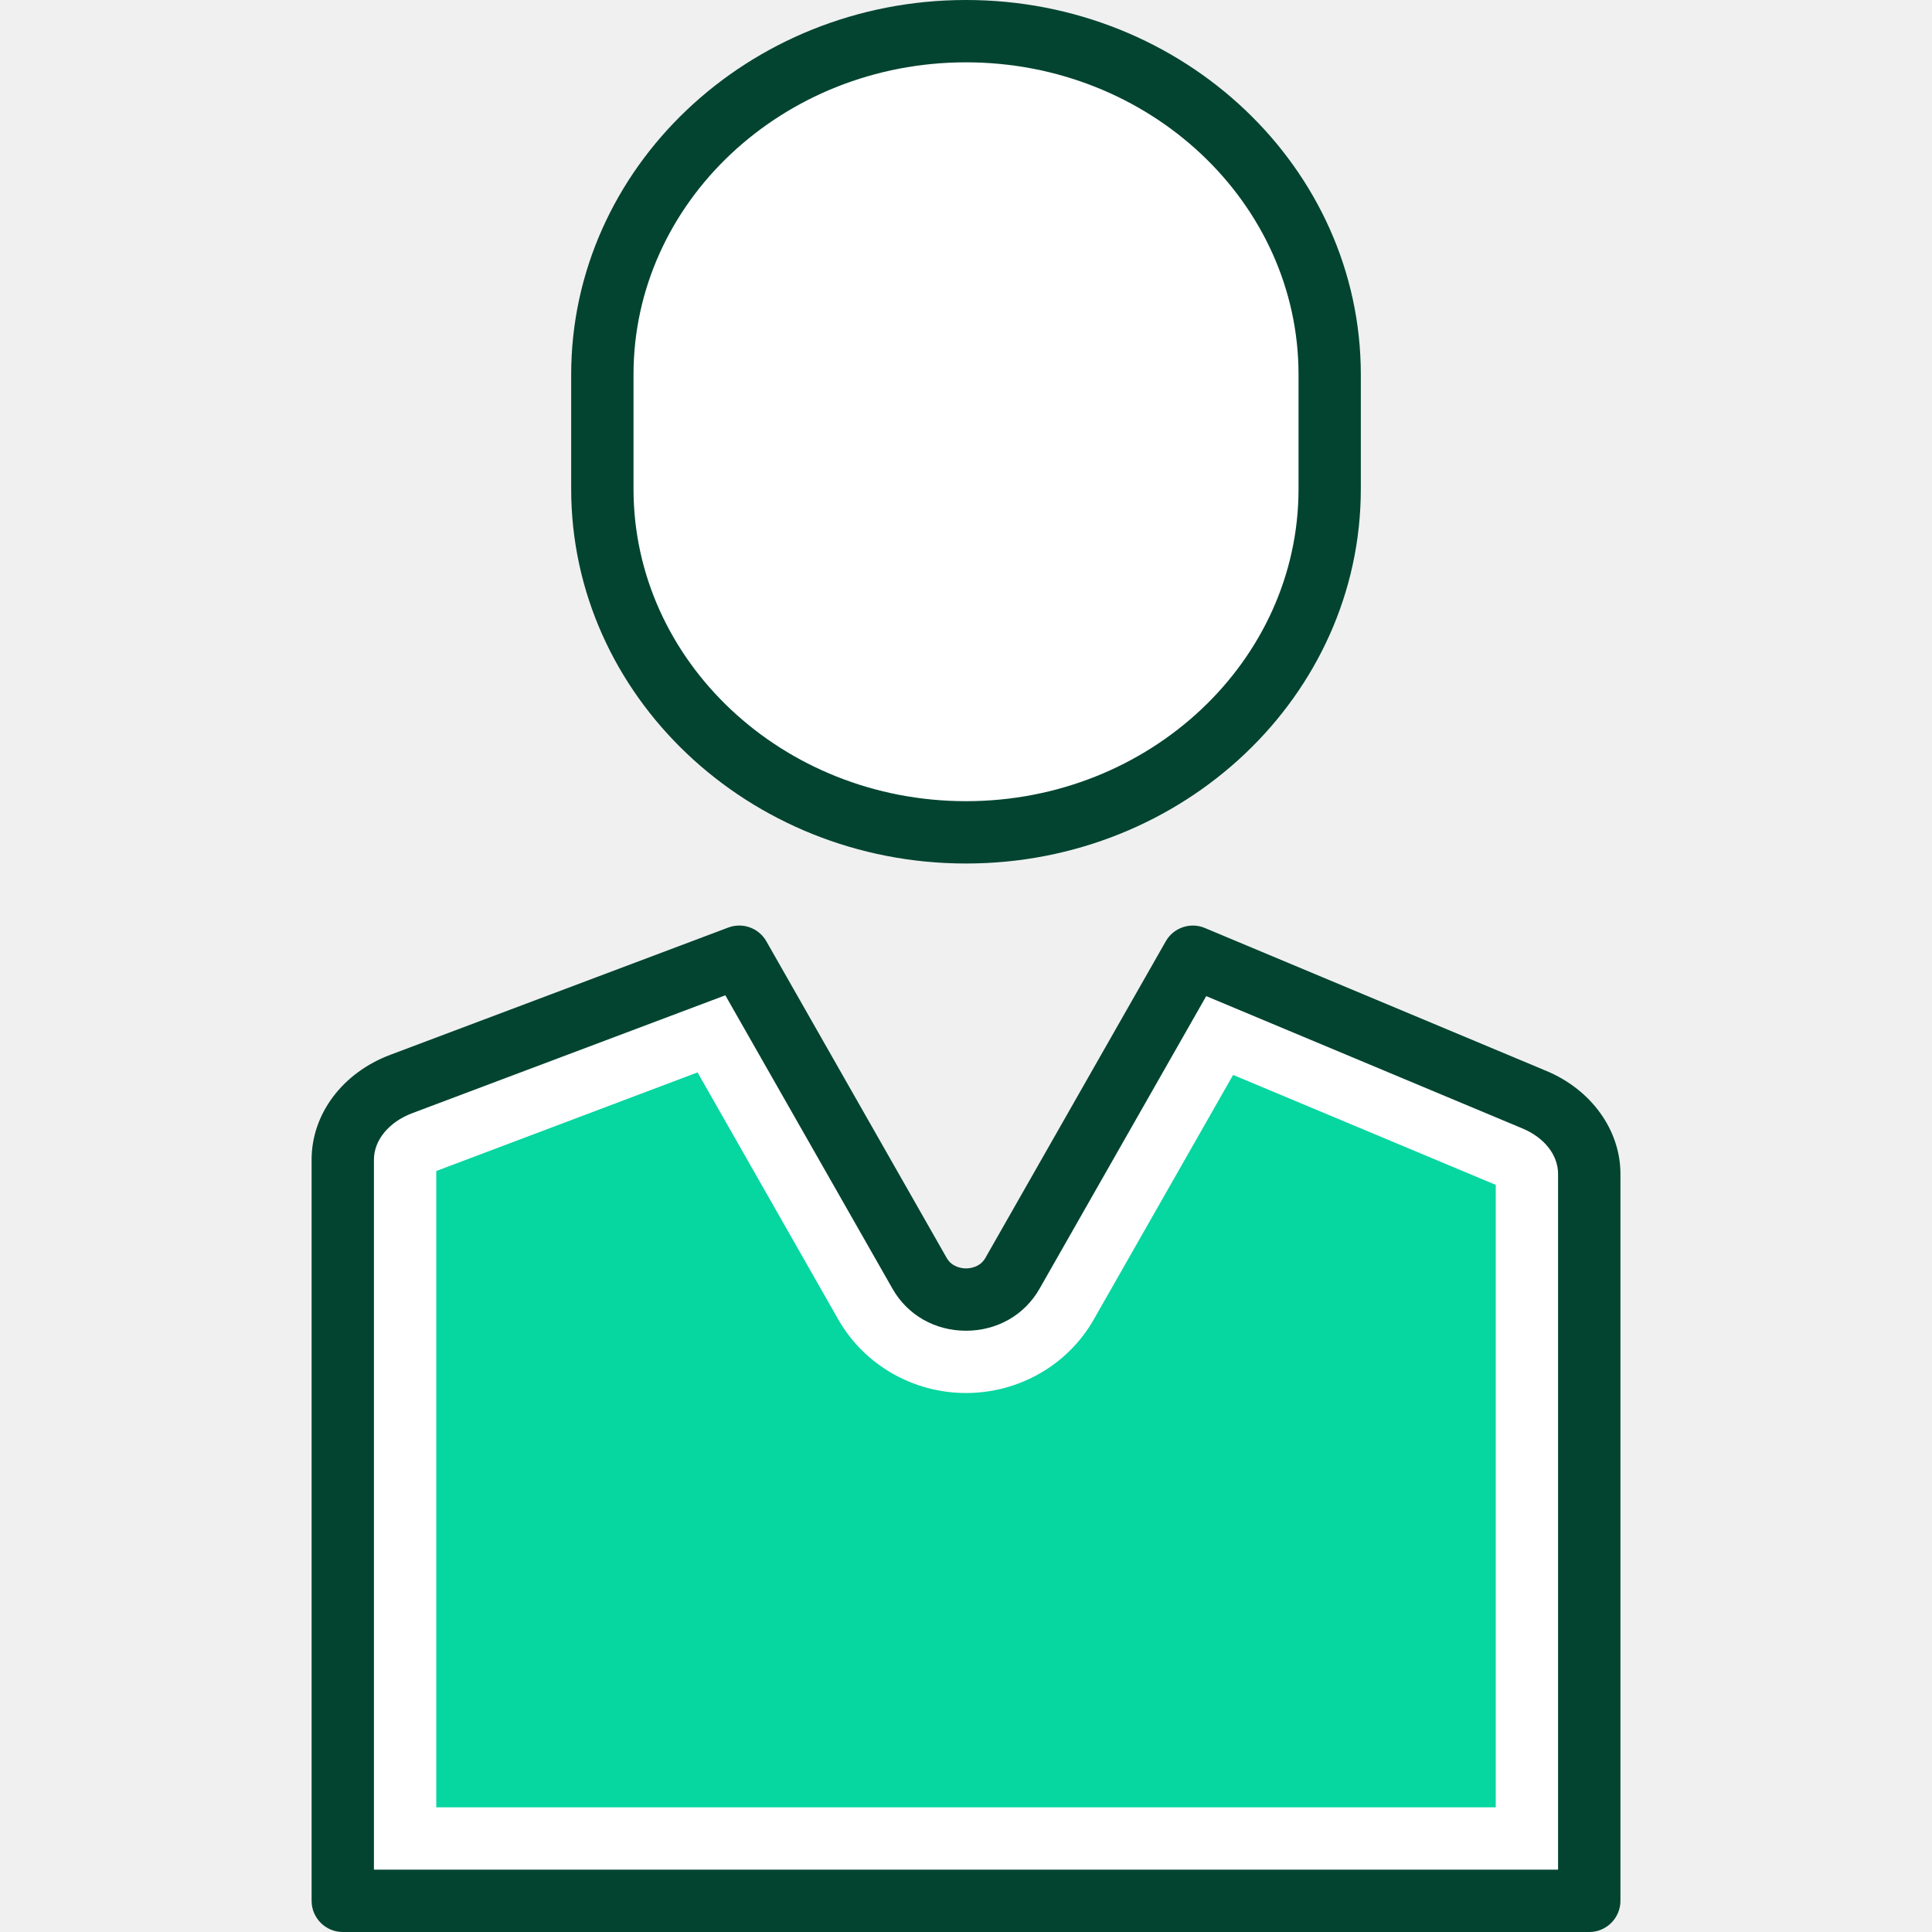
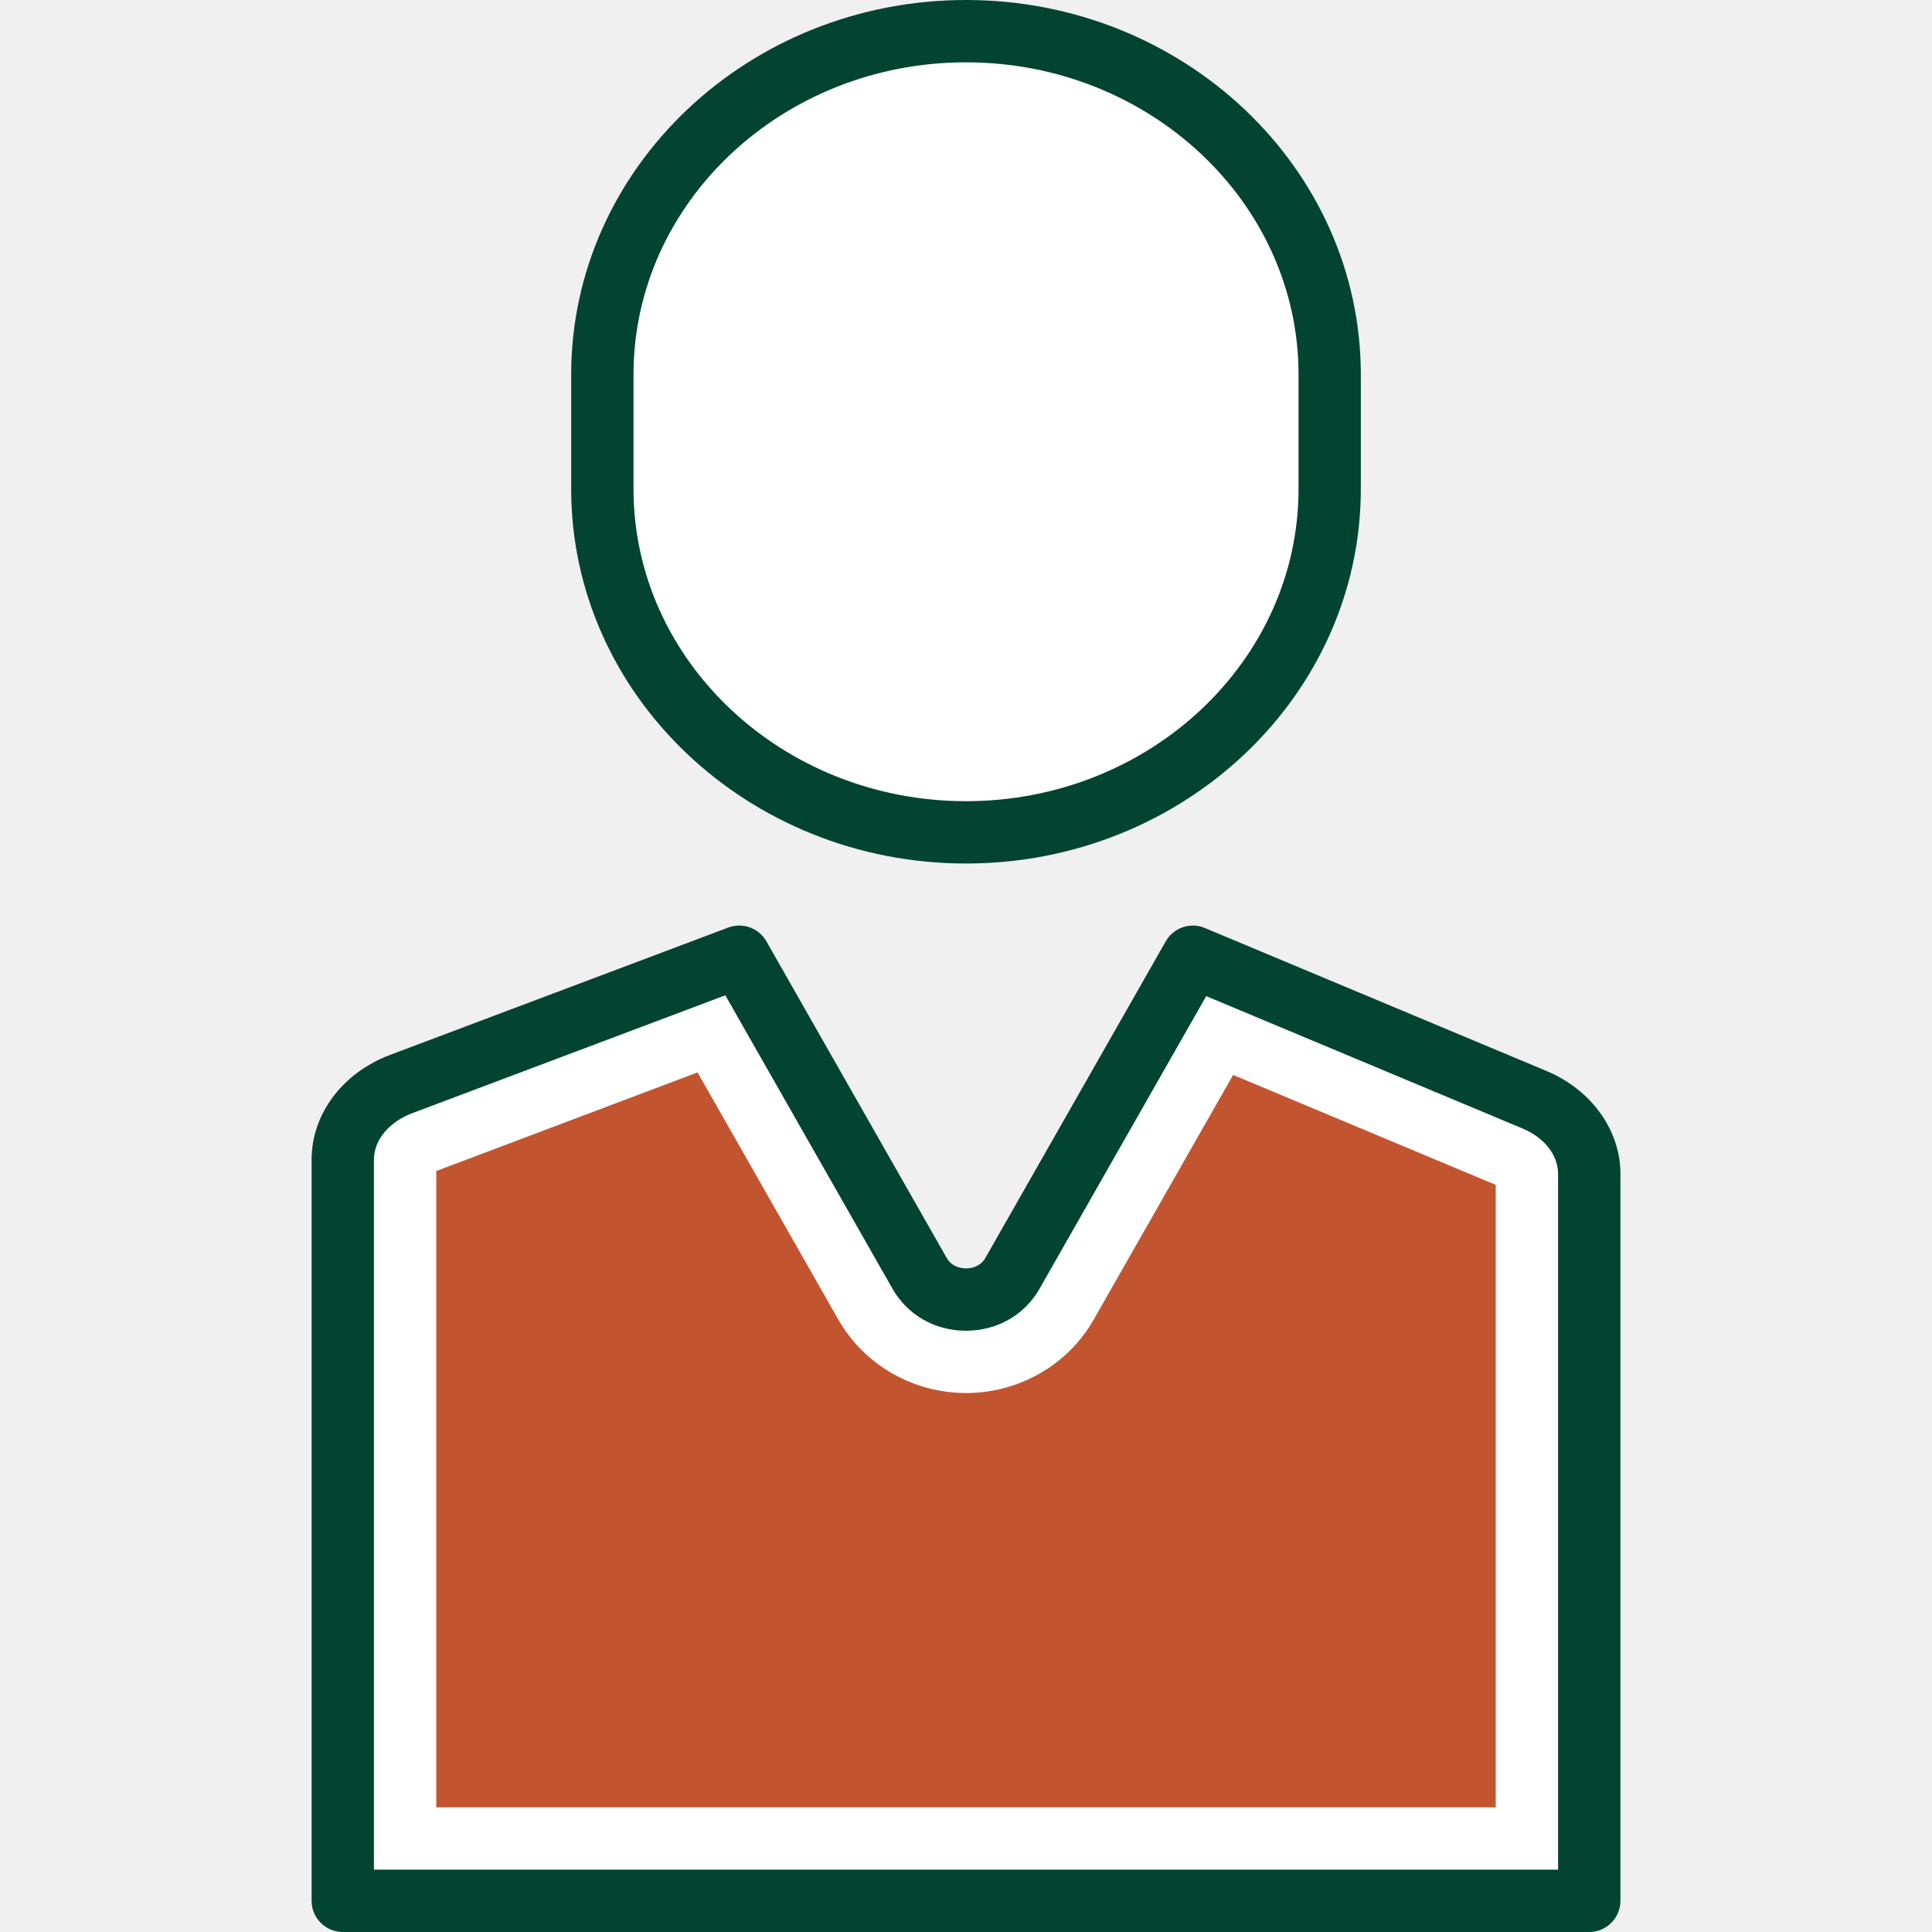
<svg xmlns="http://www.w3.org/2000/svg" width="42" height="42" viewBox="0 0 42 42" fill="none">
  <g clip-path="url(#clip0_62_830)">
    <path d="M33.358 23.906L25.93 20.798L22.01 27.681C21.577 28.441 20.424 28.441 19.991 27.681L16.071 20.798L8.723 23.566C7.949 23.857 7.452 24.5 7.452 25.209V41.323H34.548V25.519C34.548 24.836 34.087 24.212 33.358 23.906Z" fill="white" />
    <path d="M34.549 42H7.452C7.078 42 6.774 41.696 6.774 41.322V25.209C6.774 24.217 7.445 23.322 8.484 22.931L15.832 20.164C16.146 20.047 16.495 20.174 16.66 20.463L20.58 27.346C20.7 27.558 20.932 27.574 21.001 27.574C21.069 27.574 21.301 27.558 21.421 27.347L25.343 20.463C25.512 20.165 25.88 20.041 26.193 20.174L33.619 23.282C34.595 23.69 35.227 24.569 35.227 25.519V41.322C35.226 41.696 34.923 42 34.549 42ZM8.129 40.645H33.871V25.519C33.871 25.11 33.575 24.731 33.096 24.531L26.222 21.655L22.598 28.017C22.273 28.588 21.676 28.928 21.001 28.929C20.325 28.929 19.728 28.588 19.403 28.017L15.768 21.637L8.961 24.2C8.456 24.39 8.129 24.786 8.129 25.209V40.645Z" fill="#024430" />
-     <path d="M9.484 39.29V25.457L15.164 23.313L18.225 28.687C18.787 29.672 19.85 30.283 21.001 30.283C22.152 30.283 23.215 29.672 23.776 28.687L26.807 23.368L32.516 25.758V39.29H9.484Z" fill="#06D6A0" />
+     <path d="M9.484 39.29V25.457L15.164 23.313L18.225 28.687C18.787 29.672 19.85 30.283 21.001 30.283C22.152 30.283 23.215 29.672 23.776 28.687L26.807 23.368L32.516 25.758V39.29H9.484Z" fill="#C25530" />
    <path d="M13.094 10.63V8.142C13.094 4.032 16.646 0.677 21 0.677C25.354 0.677 28.906 4.032 28.906 8.142V10.63C28.906 14.742 25.354 18.095 21 18.095C16.645 18.095 13.094 14.742 13.094 10.63Z" fill="white" />
    <path d="M21 18.772C16.267 18.772 12.417 15.119 12.417 10.63V8.142C12.417 3.653 16.267 0 21 0C25.732 0 29.583 3.653 29.583 8.142V10.63C29.583 15.12 25.732 18.772 21 18.772ZM21 1.355C17.014 1.355 13.772 4.4 13.772 8.142V10.63C13.772 14.372 17.015 17.417 21 17.417C24.985 17.417 28.229 14.372 28.229 10.63V8.142C28.229 4.4 24.986 1.355 21 1.355Z" fill="#024430" />
  </g>
  <defs>
    <clipPath id="clip0_62_830">
      <rect width="42" height="42" fill="white" />
    </clipPath>
  </defs>
</svg>
